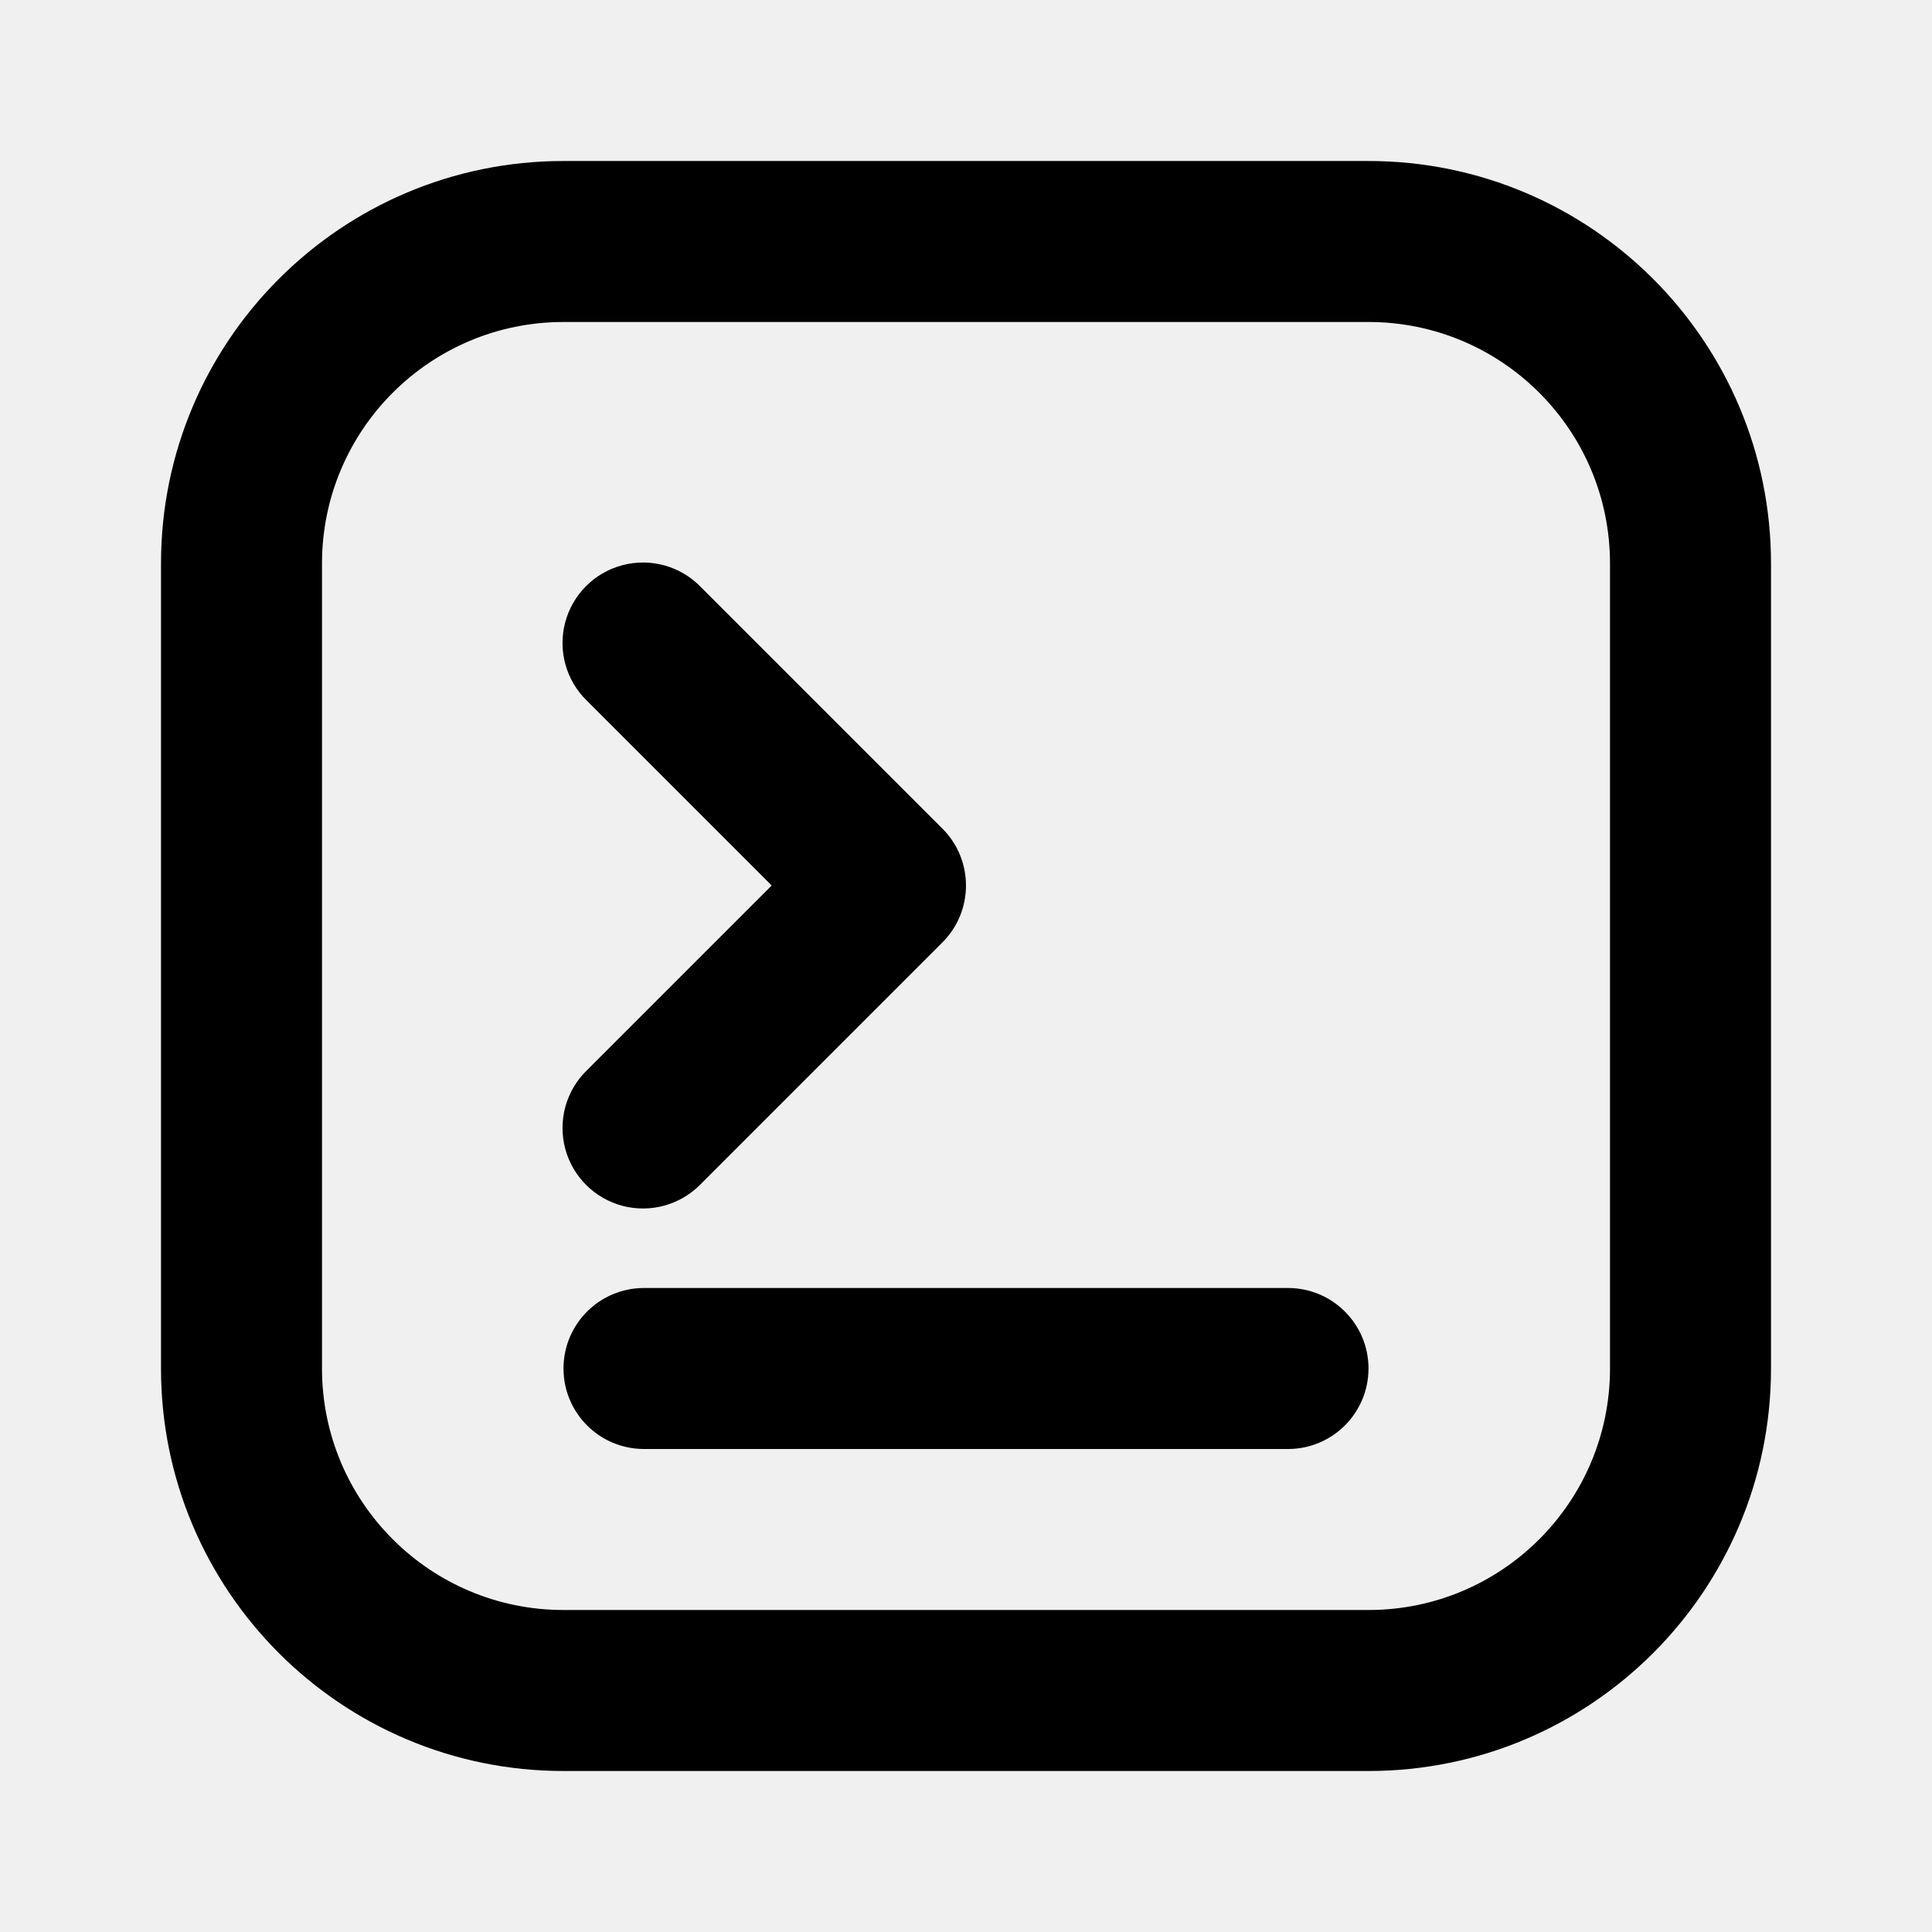
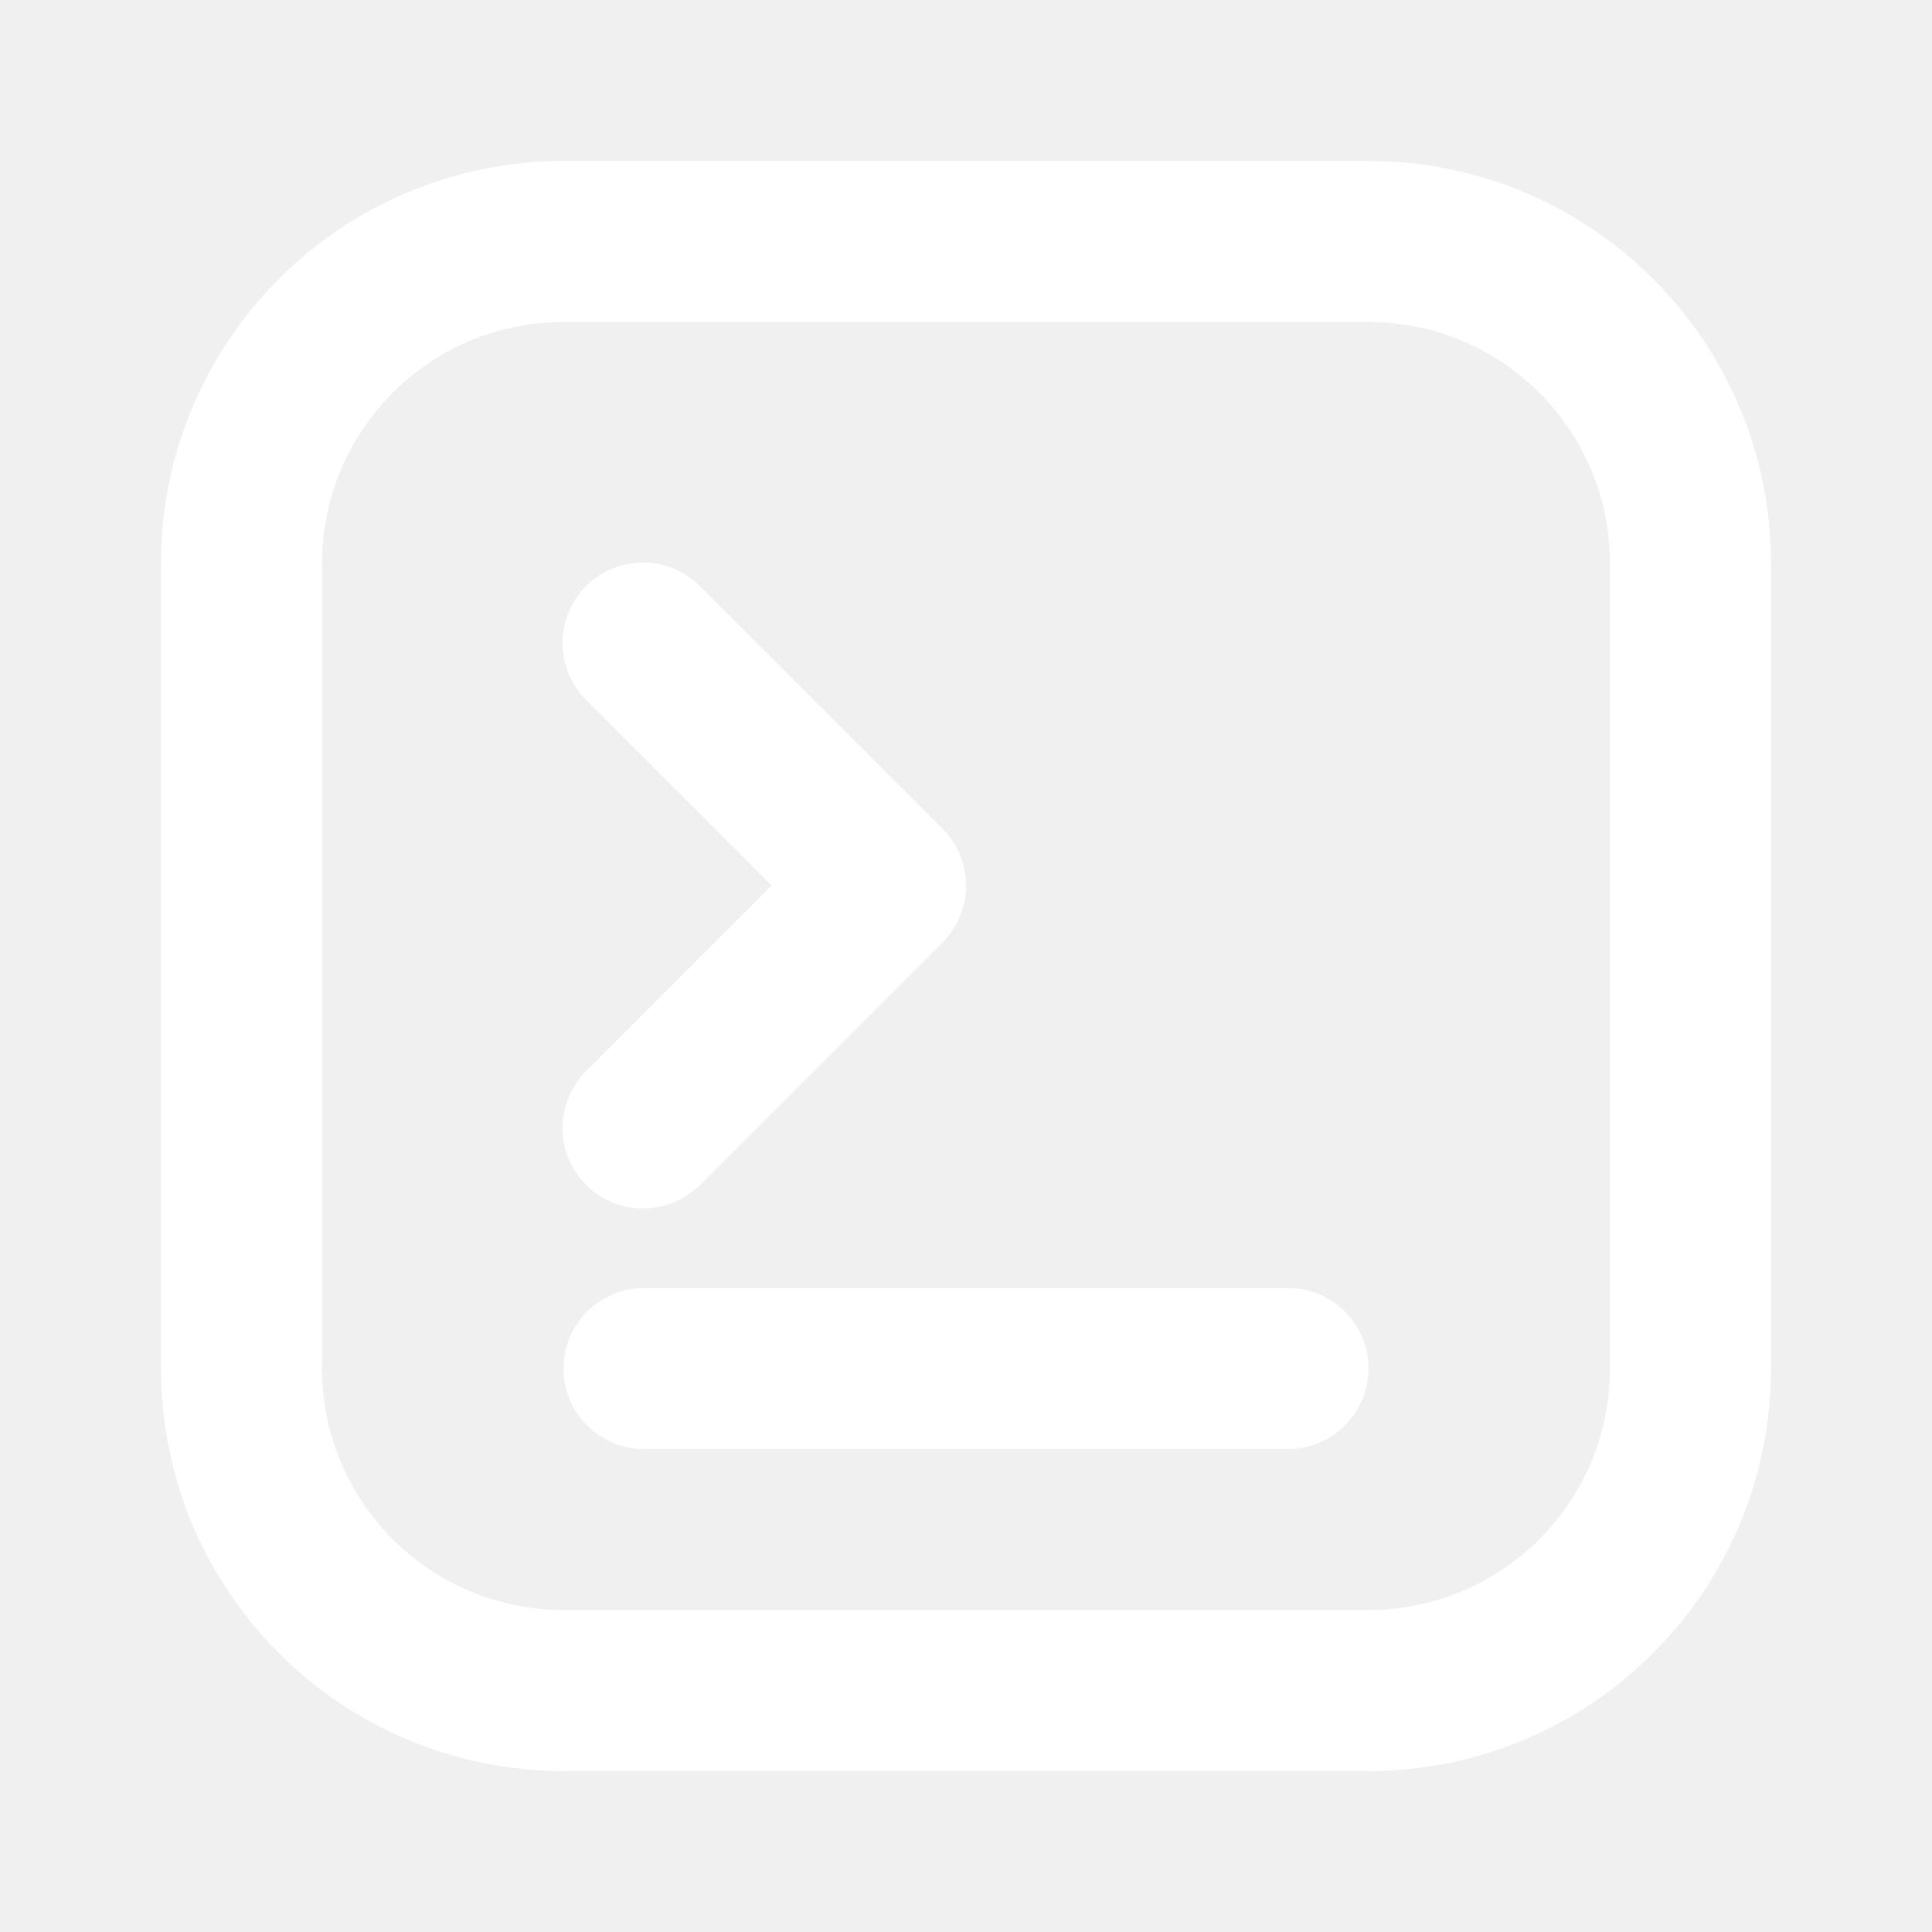
<svg xmlns="http://www.w3.org/2000/svg" width="16" height="16" viewBox="0 0 24 24" fill="none">
-   <path fill-rule="evenodd" clip-rule="evenodd" d="M2 7a5 5 0 015-5h10a5 5 0 015 5v10a5 5 0 01-5 5H7a5 5 0 01-5-5V7zm5-3a3 3 0 00-3 3v10a3 3 0 003 3h10a3 3 0 003-3V7a3 3 0 00-3-3H7zm0 13a1 1 0 011-1h8a1 1 0 110 2H8a1 1 0 01-1-1zm1.707-9.707a1 1 0 10-1.414 1.414L9.586 11l-2.293 2.293a1 1 0 101.414 1.414l3-3a1 1 0 000-1.414l-3-3z" fill="#000" />
+   <path fill-rule="evenodd" clip-rule="evenodd" d="M2 7a5 5 0 015-5h10a5 5 0 015 5v10a5 5 0 01-5 5H7a5 5 0 01-5-5V7zm5-3a3 3 0 00-3 3v10a3 3 0 003 3h10a3 3 0 003-3V7a3 3 0 00-3-3H7zm0 13a1 1 0 011-1h8a1 1 0 110 2H8a1 1 0 01-1-1zm1.707-9.707a1 1 0 10-1.414 1.414L9.586 11l-2.293 2.293a1 1 0 101.414 1.414l3-3a1 1 0 000-1.414l-3-3z" fill="#fff" />
</svg>
